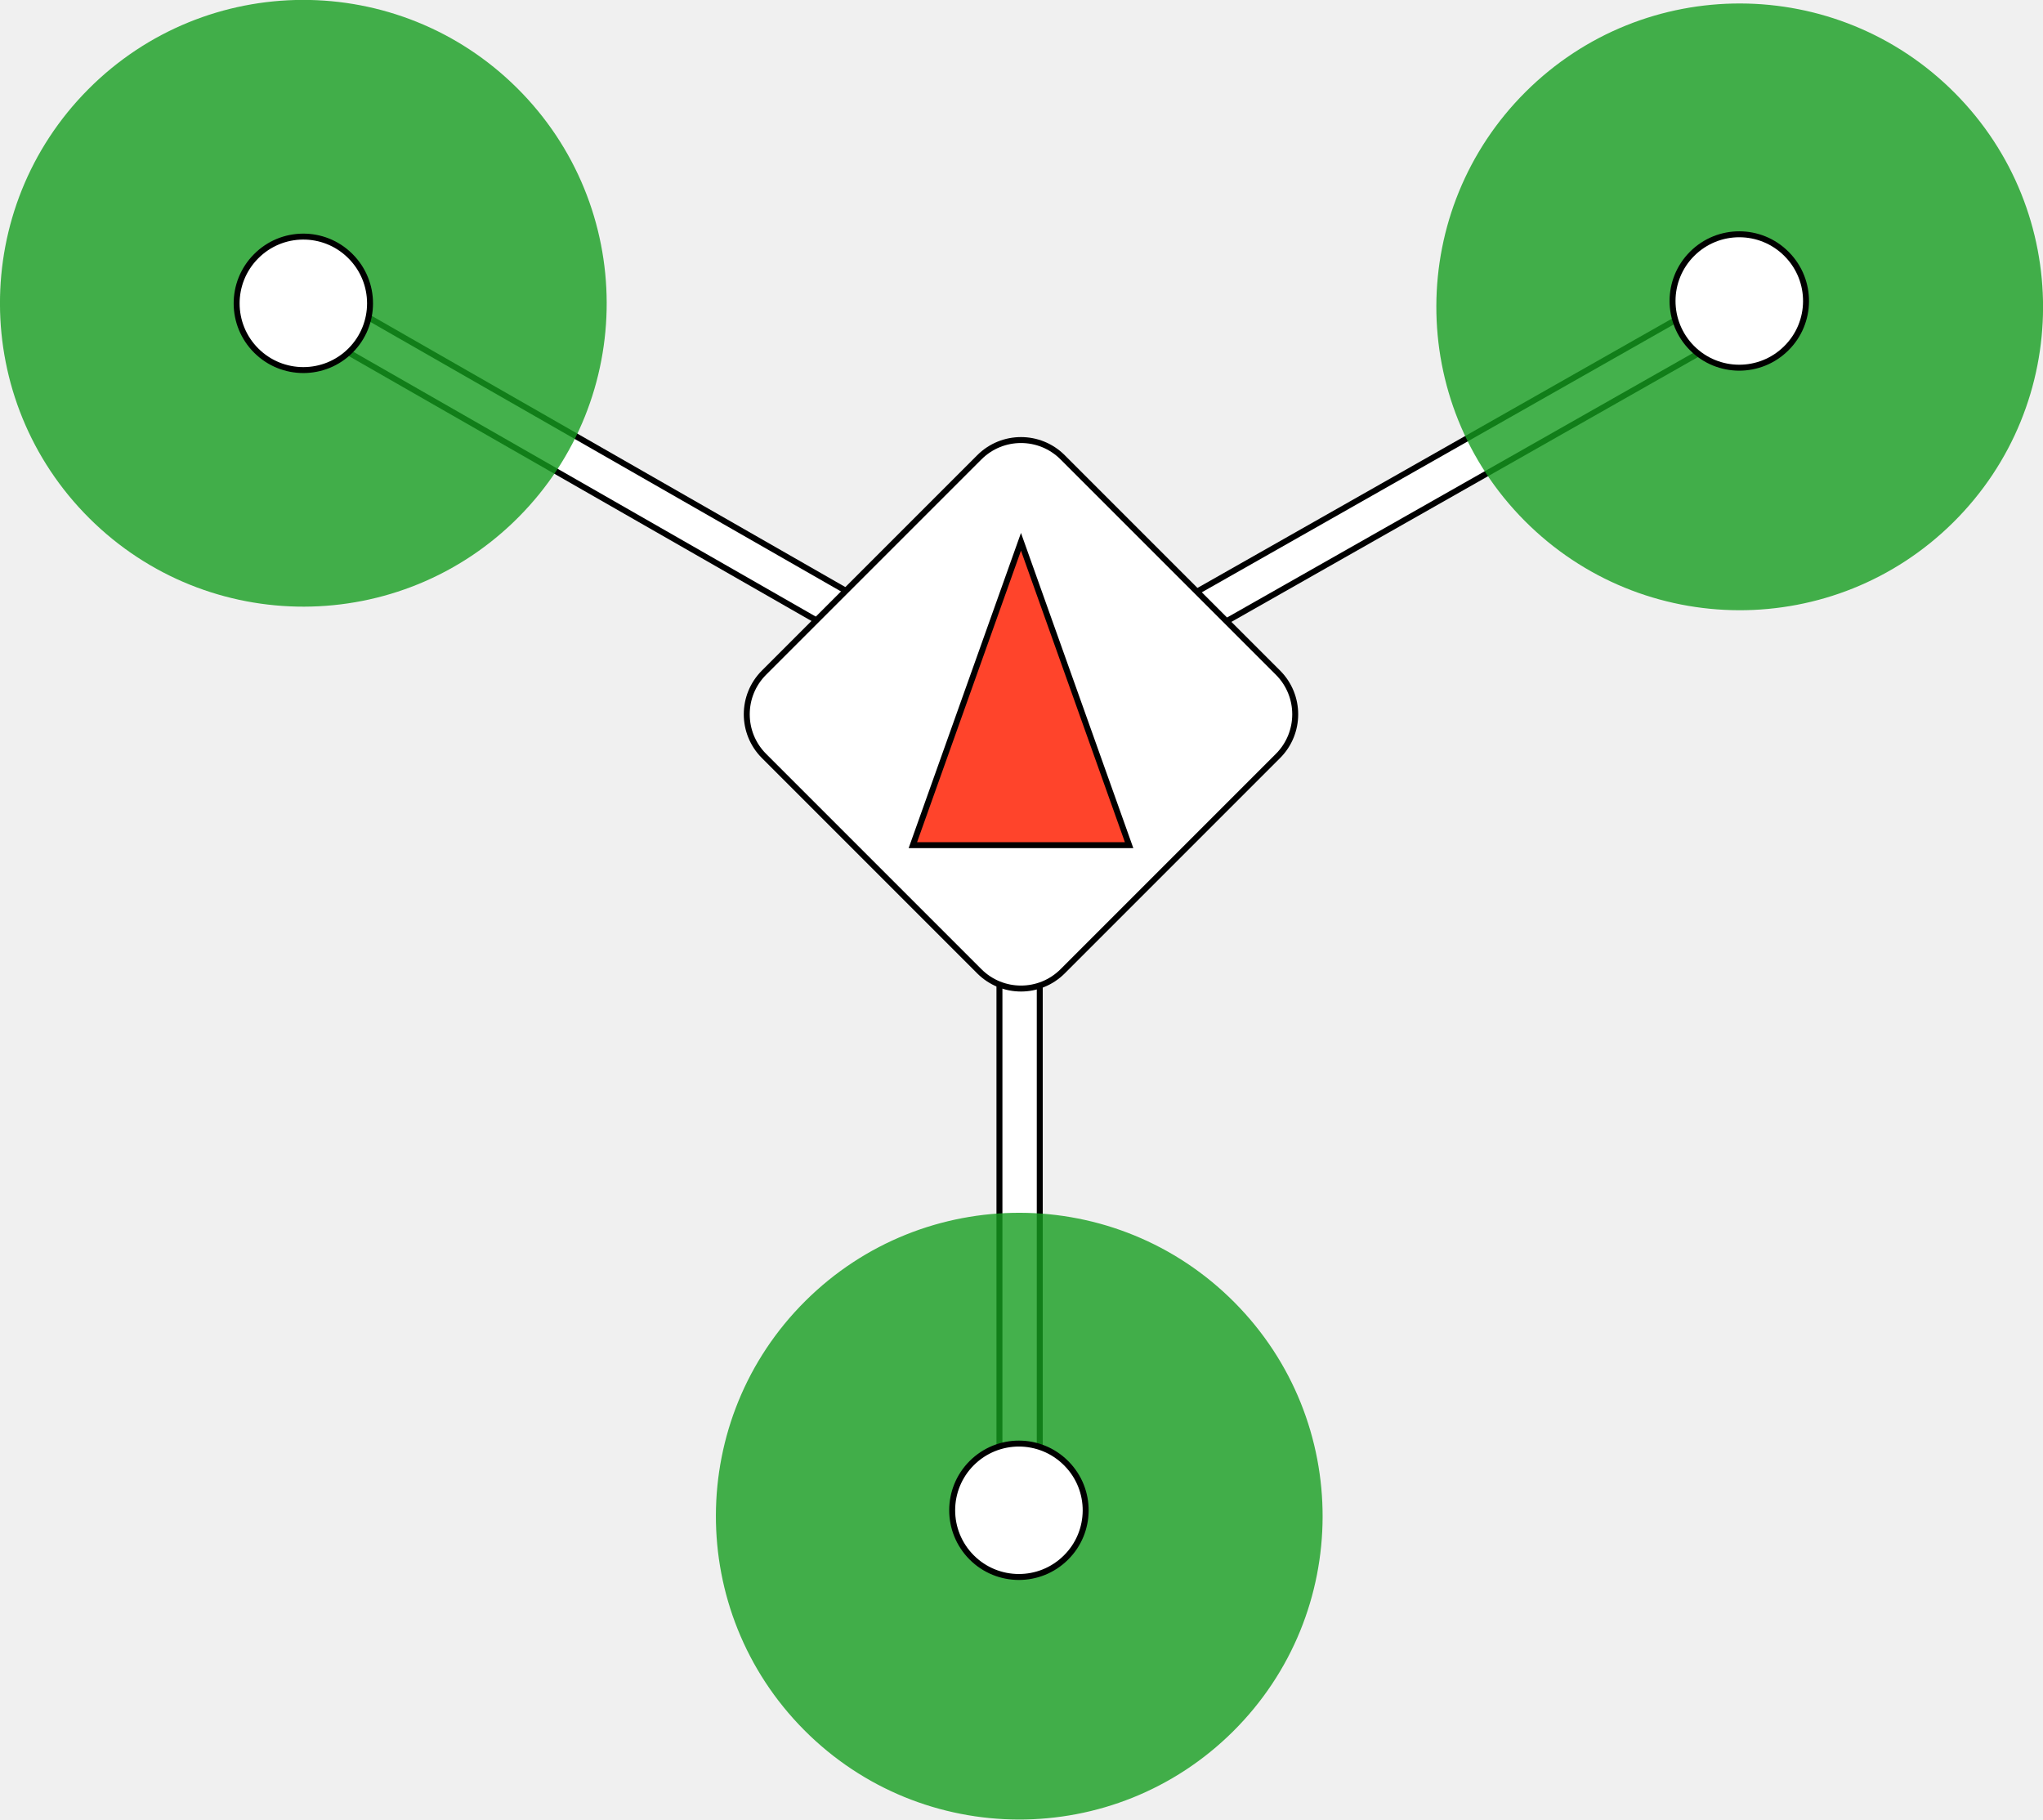
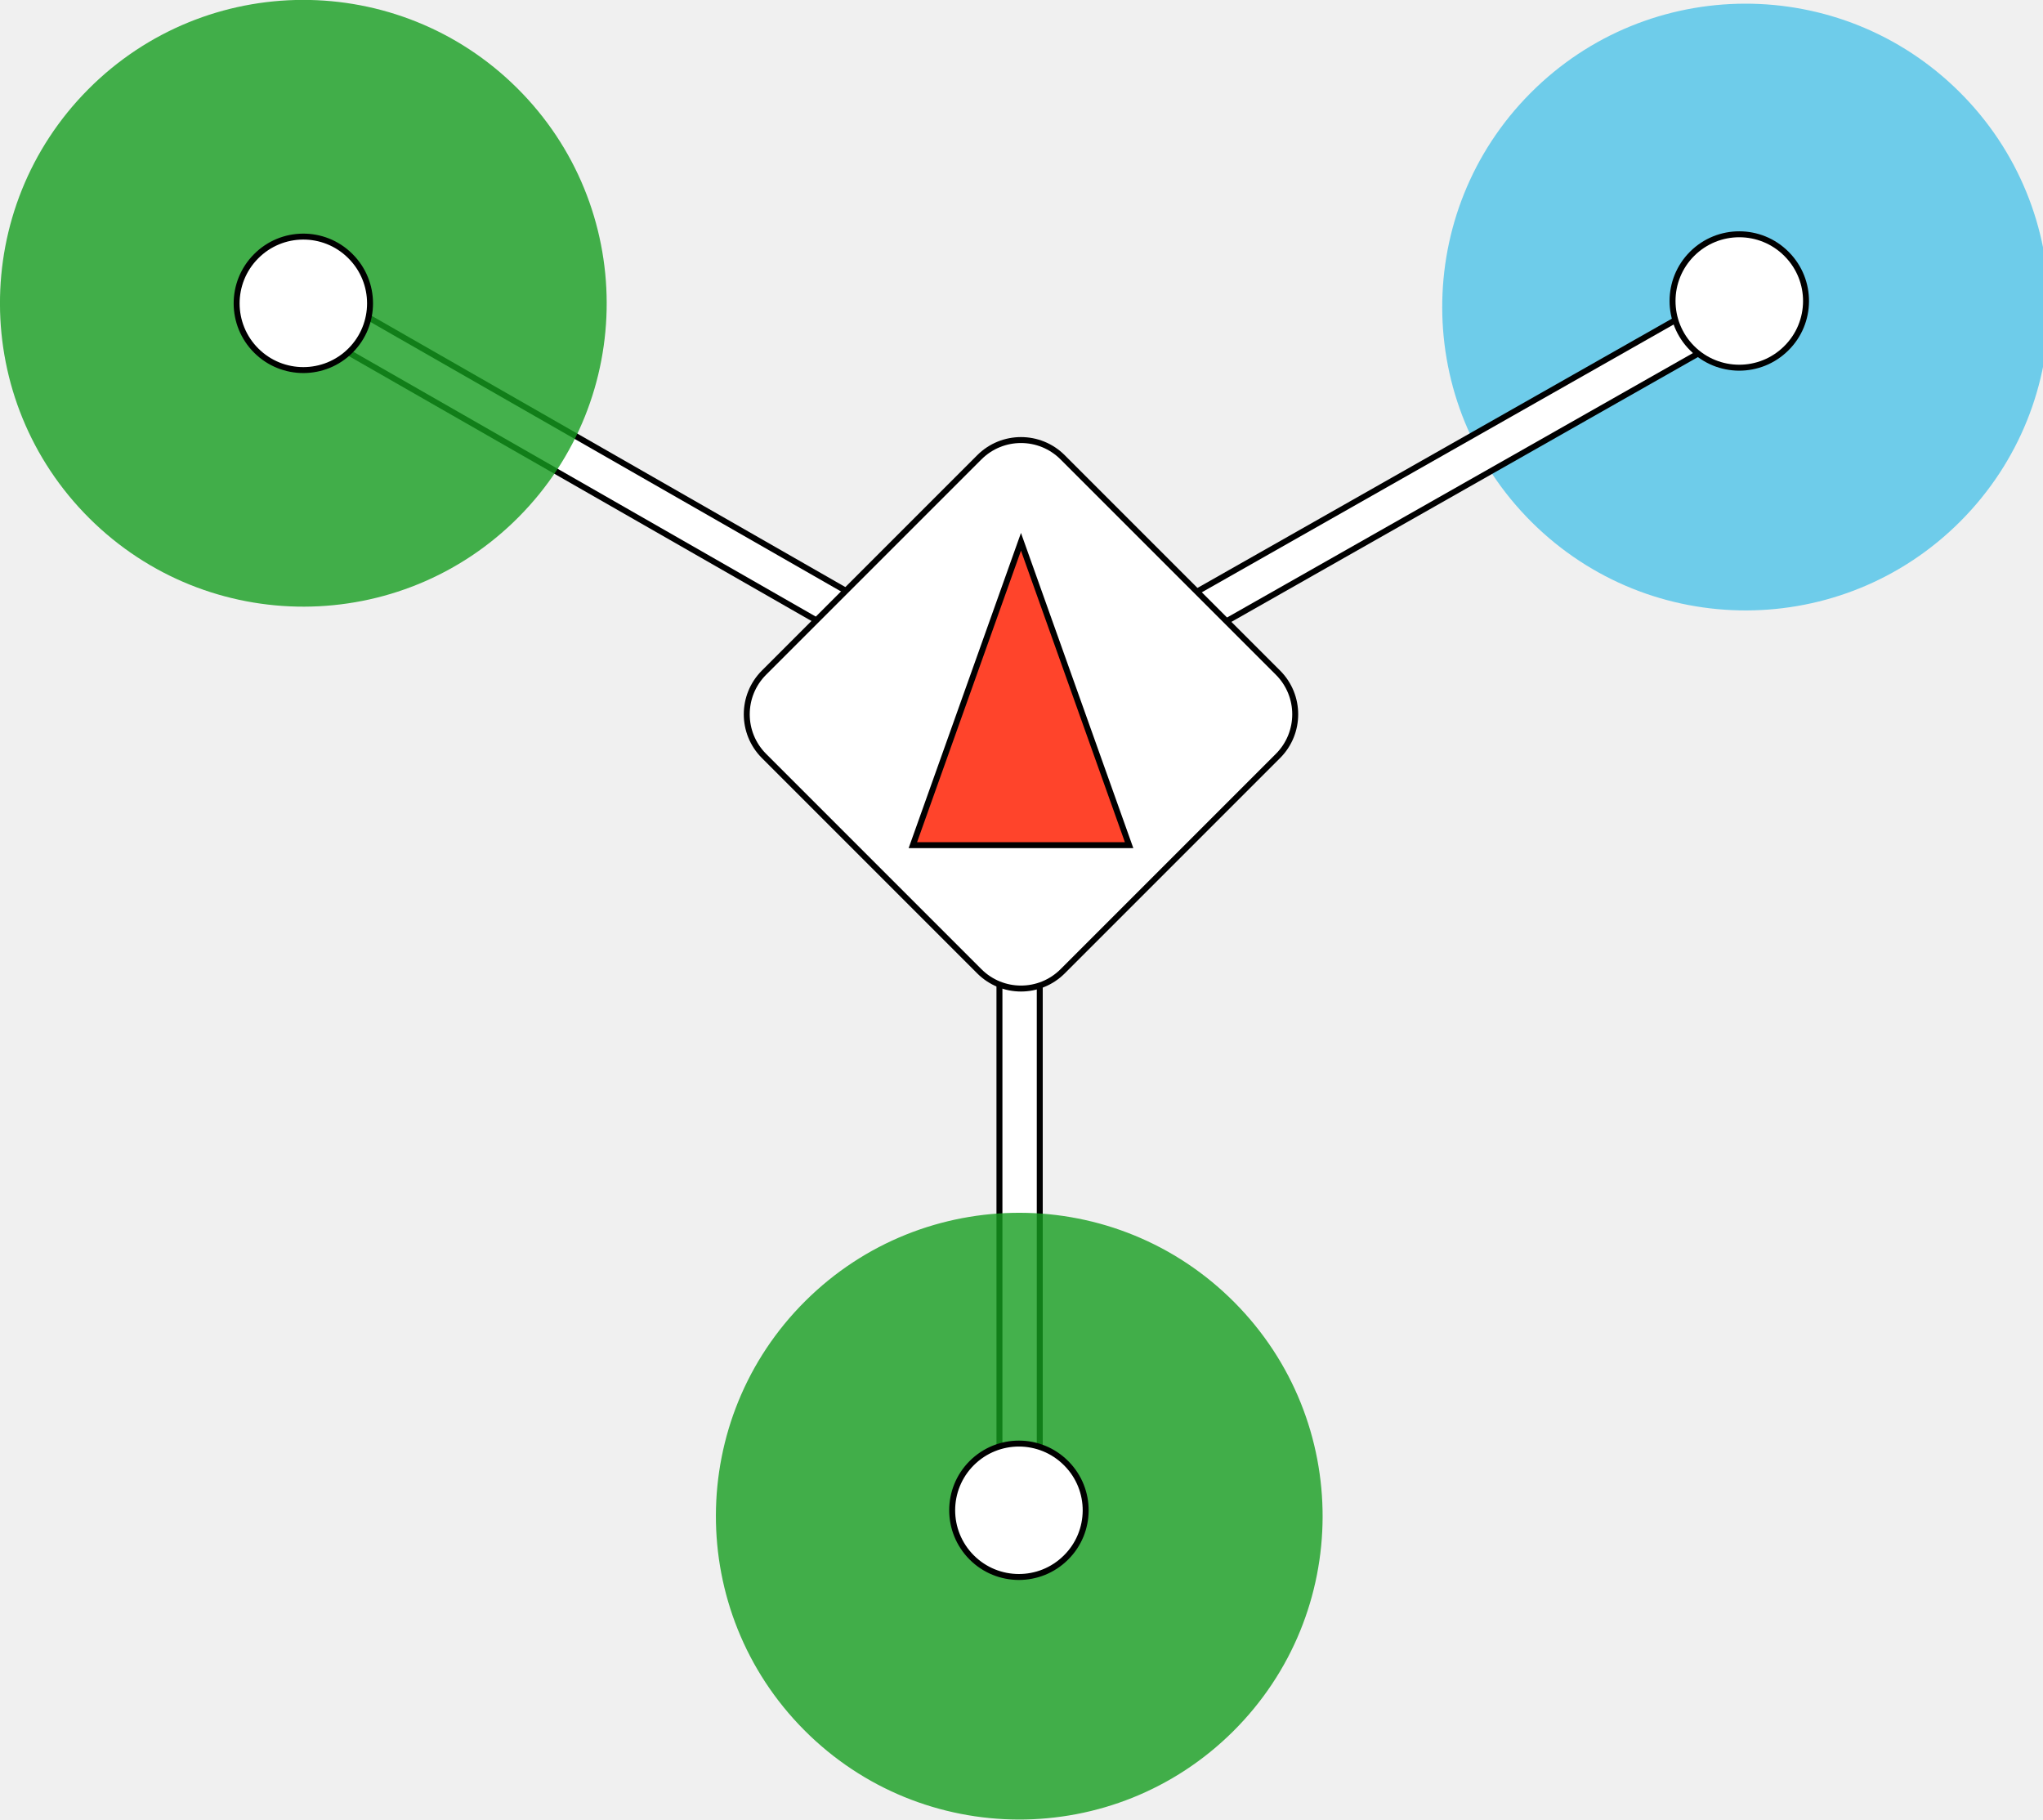
<svg xmlns="http://www.w3.org/2000/svg" version="1.1" id="draw" x="0px" y="0px" viewBox="0 0 343.449 305.834" enable-background="new 0 0 343.449 305.834" xml:space="preserve">
-   <rect x="168.017" y="120.306" fill="#FFFFFF" stroke="#000000" stroke-miterlimit="10" width="6.777" height="133.572" />
-   <rect x="162.955" y="83.772" transform="matrix(0.8697 -0.4936 0.4936 0.8697 -13.0842 124.7602)" fill="#FFFFFF" stroke="#000000" stroke-miterlimit="10" width="133.572" height="6.777" />
-   <rect x="110.334" y="20.064" transform="matrix(0.4969 -0.8678 0.8678 0.4969 -18.2066 142.4161)" fill="#FFFFFF" stroke="#000000" stroke-miterlimit="10" width="6.777" height="133.692" />
-   <path fill="#FFFFFF" stroke="#000000" stroke-miterlimit="10" d="M214.838,127.079l-36.195,36.195  c-3.869,3.869-10.141,3.869-14.009,0l-36.195-36.195c-3.869-3.869-3.869-10.141,0-14.009l36.195-36.195  c3.869-3.869,10.141-3.869,14.009,0l36.195,36.195C218.706,116.938,218.706,123.21,214.838,127.079z" />
-   <polygon fill="#FF442B" stroke="#000000" stroke-miterlimit="10" points="153.46,142.074 171.637,91.074 189.815,142.074 " />
-   <g opacity="0.8">
-     <ellipse transform="matrix(0.7091 -0.7051 0.7051 0.7091 48.7212 221.2241)" fill="#159E1F" cx="292.453" cy="51.569" rx="50.993" ry="51.004" />
+   <defs id="defs40611" />
+   <g transform="translate(242.4551,0.63253)" style="opacity:0.8" id="g41456">
+     <ellipse style="fill:#4ec3e8" transform="matrix(0.7051,-0.7091,0.7091,0.7051,-21.1175,51.1935)" cx="50.996" cy="50.988" rx="50.993" ry="51.004" id="ellipse41454" />
  </g>
-   <path fill="#FFFFFF" stroke="#000000" stroke-miterlimit="10" d="M300.324,42.677c-4.374-4.384-11.473-4.393-15.858-0.019  c-4.384,4.374-4.393,11.473-0.019,15.858c4.365,4.375,11.447,4.394,15.835,0.042c4.397-4.335,4.446-11.414,0.111-15.811  C300.37,42.723,300.347,42.7,300.324,42.677z" />
-   <g opacity="0.8">
-     <ellipse transform="matrix(0.7051 -0.7091 0.7091 0.7051 -21.1165 51.1916)" fill="#159E1F" cx="50.994" cy="50.986" rx="50.993" ry="51.004" />
+   <rect x="168.017" y="120.306" fill="#FFFFFF" stroke="#000000" stroke-miterlimit="10" width="6.777" height="133.572" id="rect40580" />
+   <rect x="162.955" y="83.772" transform="matrix(0.8697 -0.4936 0.4936 0.8697 -13.0842 124.7602)" fill="#FFFFFF" stroke="#000000" stroke-miterlimit="10" width="133.572" height="6.777" id="rect40582" />
+   <rect x="110.334" y="20.064" transform="matrix(0.4969 -0.8678 0.8678 0.4969 -18.2066 142.4161)" fill="#FFFFFF" stroke="#000000" stroke-miterlimit="10" width="6.777" height="133.692" id="rect40584" />
+   <path fill="#FFFFFF" stroke="#000000" stroke-miterlimit="10" d="M214.838,127.079l-36.195,36.195  c-3.869,3.869-10.141,3.869-14.009,0l-36.195-36.195c-3.869-3.869-3.869-10.141,0-14.009l36.195-36.195  c3.869-3.869,10.141-3.869,14.009,0l36.195,36.195C218.706,116.938,218.706,123.21,214.838,127.079z" id="path40586" />
+   <polygon fill="#FF442B" stroke="#000000" stroke-miterlimit="10" points="153.46,142.074 171.637,91.074 189.815,142.074 " id="polygon40588" />
+   <path fill="#FFFFFF" stroke="#000000" stroke-miterlimit="10" d="M300.324,42.677c-4.374-4.384-11.473-4.393-15.858-0.019  c-4.384,4.374-4.393,11.473-0.019,15.858c4.365,4.375,11.447,4.394,15.835,0.042c4.397-4.335,4.446-11.414,0.111-15.811  C300.37,42.723,300.347,42.7,300.324,42.677z" id="path40594" />
+   <g opacity="0.8" id="g40598">
+     <ellipse transform="matrix(0.7051 -0.7091 0.7091 0.7051 -21.1165 51.1916)" fill="#159E1F" cx="50.994" cy="50.986" rx="50.993" ry="51.004" id="ellipse40596" />
  </g>
-   <path fill="#FFFFFF" stroke="#000000" stroke-miterlimit="10" d="M58.914,43.059c4.384,4.374,4.393,11.473,0.02,15.858  c-4.374,4.384-11.473,4.393-15.857,0.02c-4.376-4.365-4.395-11.447-0.042-15.835c4.335-4.397,11.414-4.446,15.811-0.111  C58.868,43.013,58.891,43.036,58.914,43.059z" />
-   <g opacity="0.8">
-     <ellipse transform="matrix(0.7091 -0.7051 0.7051 0.7091 -129.8555 194.9725)" fill="#159E1F" cx="171.352" cy="254.853" rx="50.993" ry="51.004" />
+   <path fill="#FFFFFF" stroke="#000000" stroke-miterlimit="10" d="M58.914,43.059c4.384,4.374,4.393,11.473,0.02,15.858  c-4.374,4.384-11.473,4.393-15.857,0.02c-4.376-4.365-4.395-11.447-0.042-15.835c4.335-4.397,11.414-4.446,15.811-0.111  C58.868,43.013,58.891,43.036,58.914,43.059z" id="path40600" />
+   <g opacity="0.8" id="g40604">
+     <ellipse transform="matrix(0.7091 -0.7051 0.7051 0.7091 -129.8555 194.9725)" fill="#159E1F" cx="171.352" cy="254.853" rx="50.993" ry="51.004" id="ellipse40602" />
  </g>
-   <path fill="#FFFFFF" stroke="#000000" stroke-miterlimit="10" d="M179.224,245.961c-4.374-4.384-11.473-4.393-15.858-0.019  c-4.384,4.374-4.393,11.473-0.019,15.858c4.365,4.375,11.447,4.394,15.835,0.042c4.397-4.335,4.446-11.414,0.111-15.811  C179.27,246.007,179.247,245.984,179.224,245.961z" />
+   <path fill="#FFFFFF" stroke="#000000" stroke-miterlimit="10" d="M179.224,245.961c-4.374-4.384-11.473-4.393-15.858-0.019  c-4.384,4.374-4.393,11.473-0.019,15.858c4.365,4.375,11.447,4.394,15.835,0.042c4.397-4.335,4.446-11.414,0.111-15.811  C179.27,246.007,179.247,245.984,179.224,245.961z" id="path40606" />
</svg>
